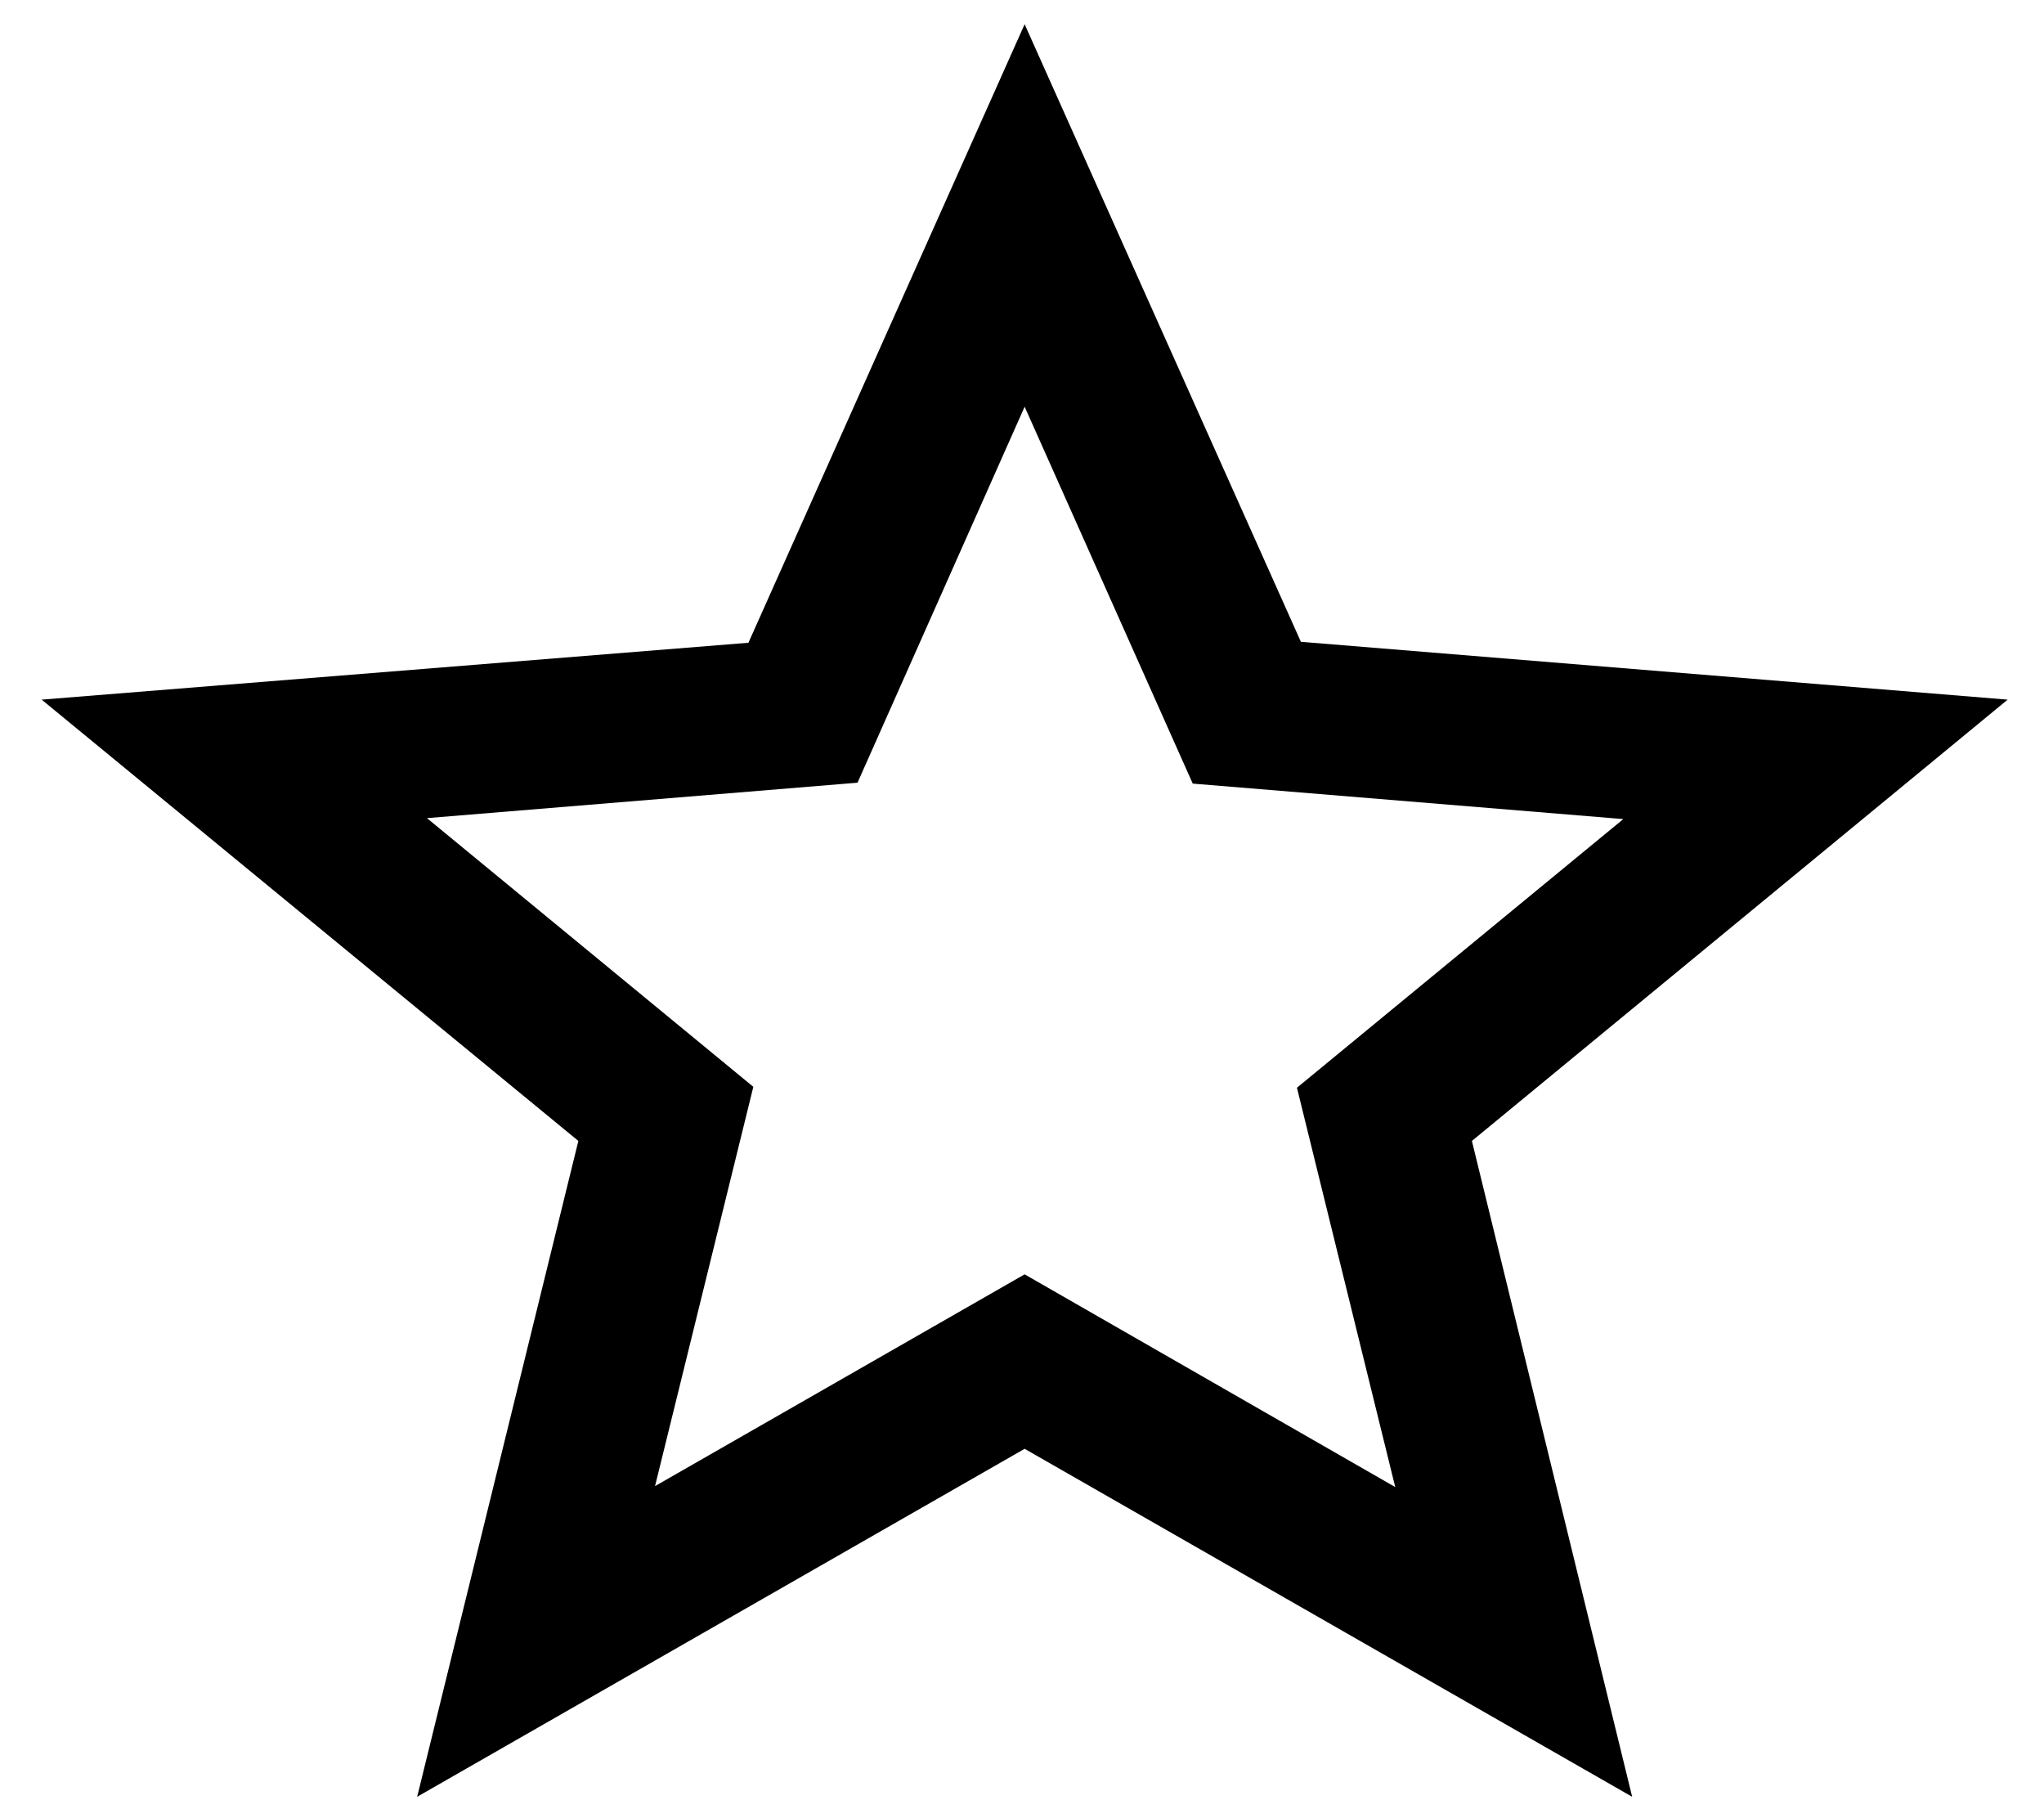
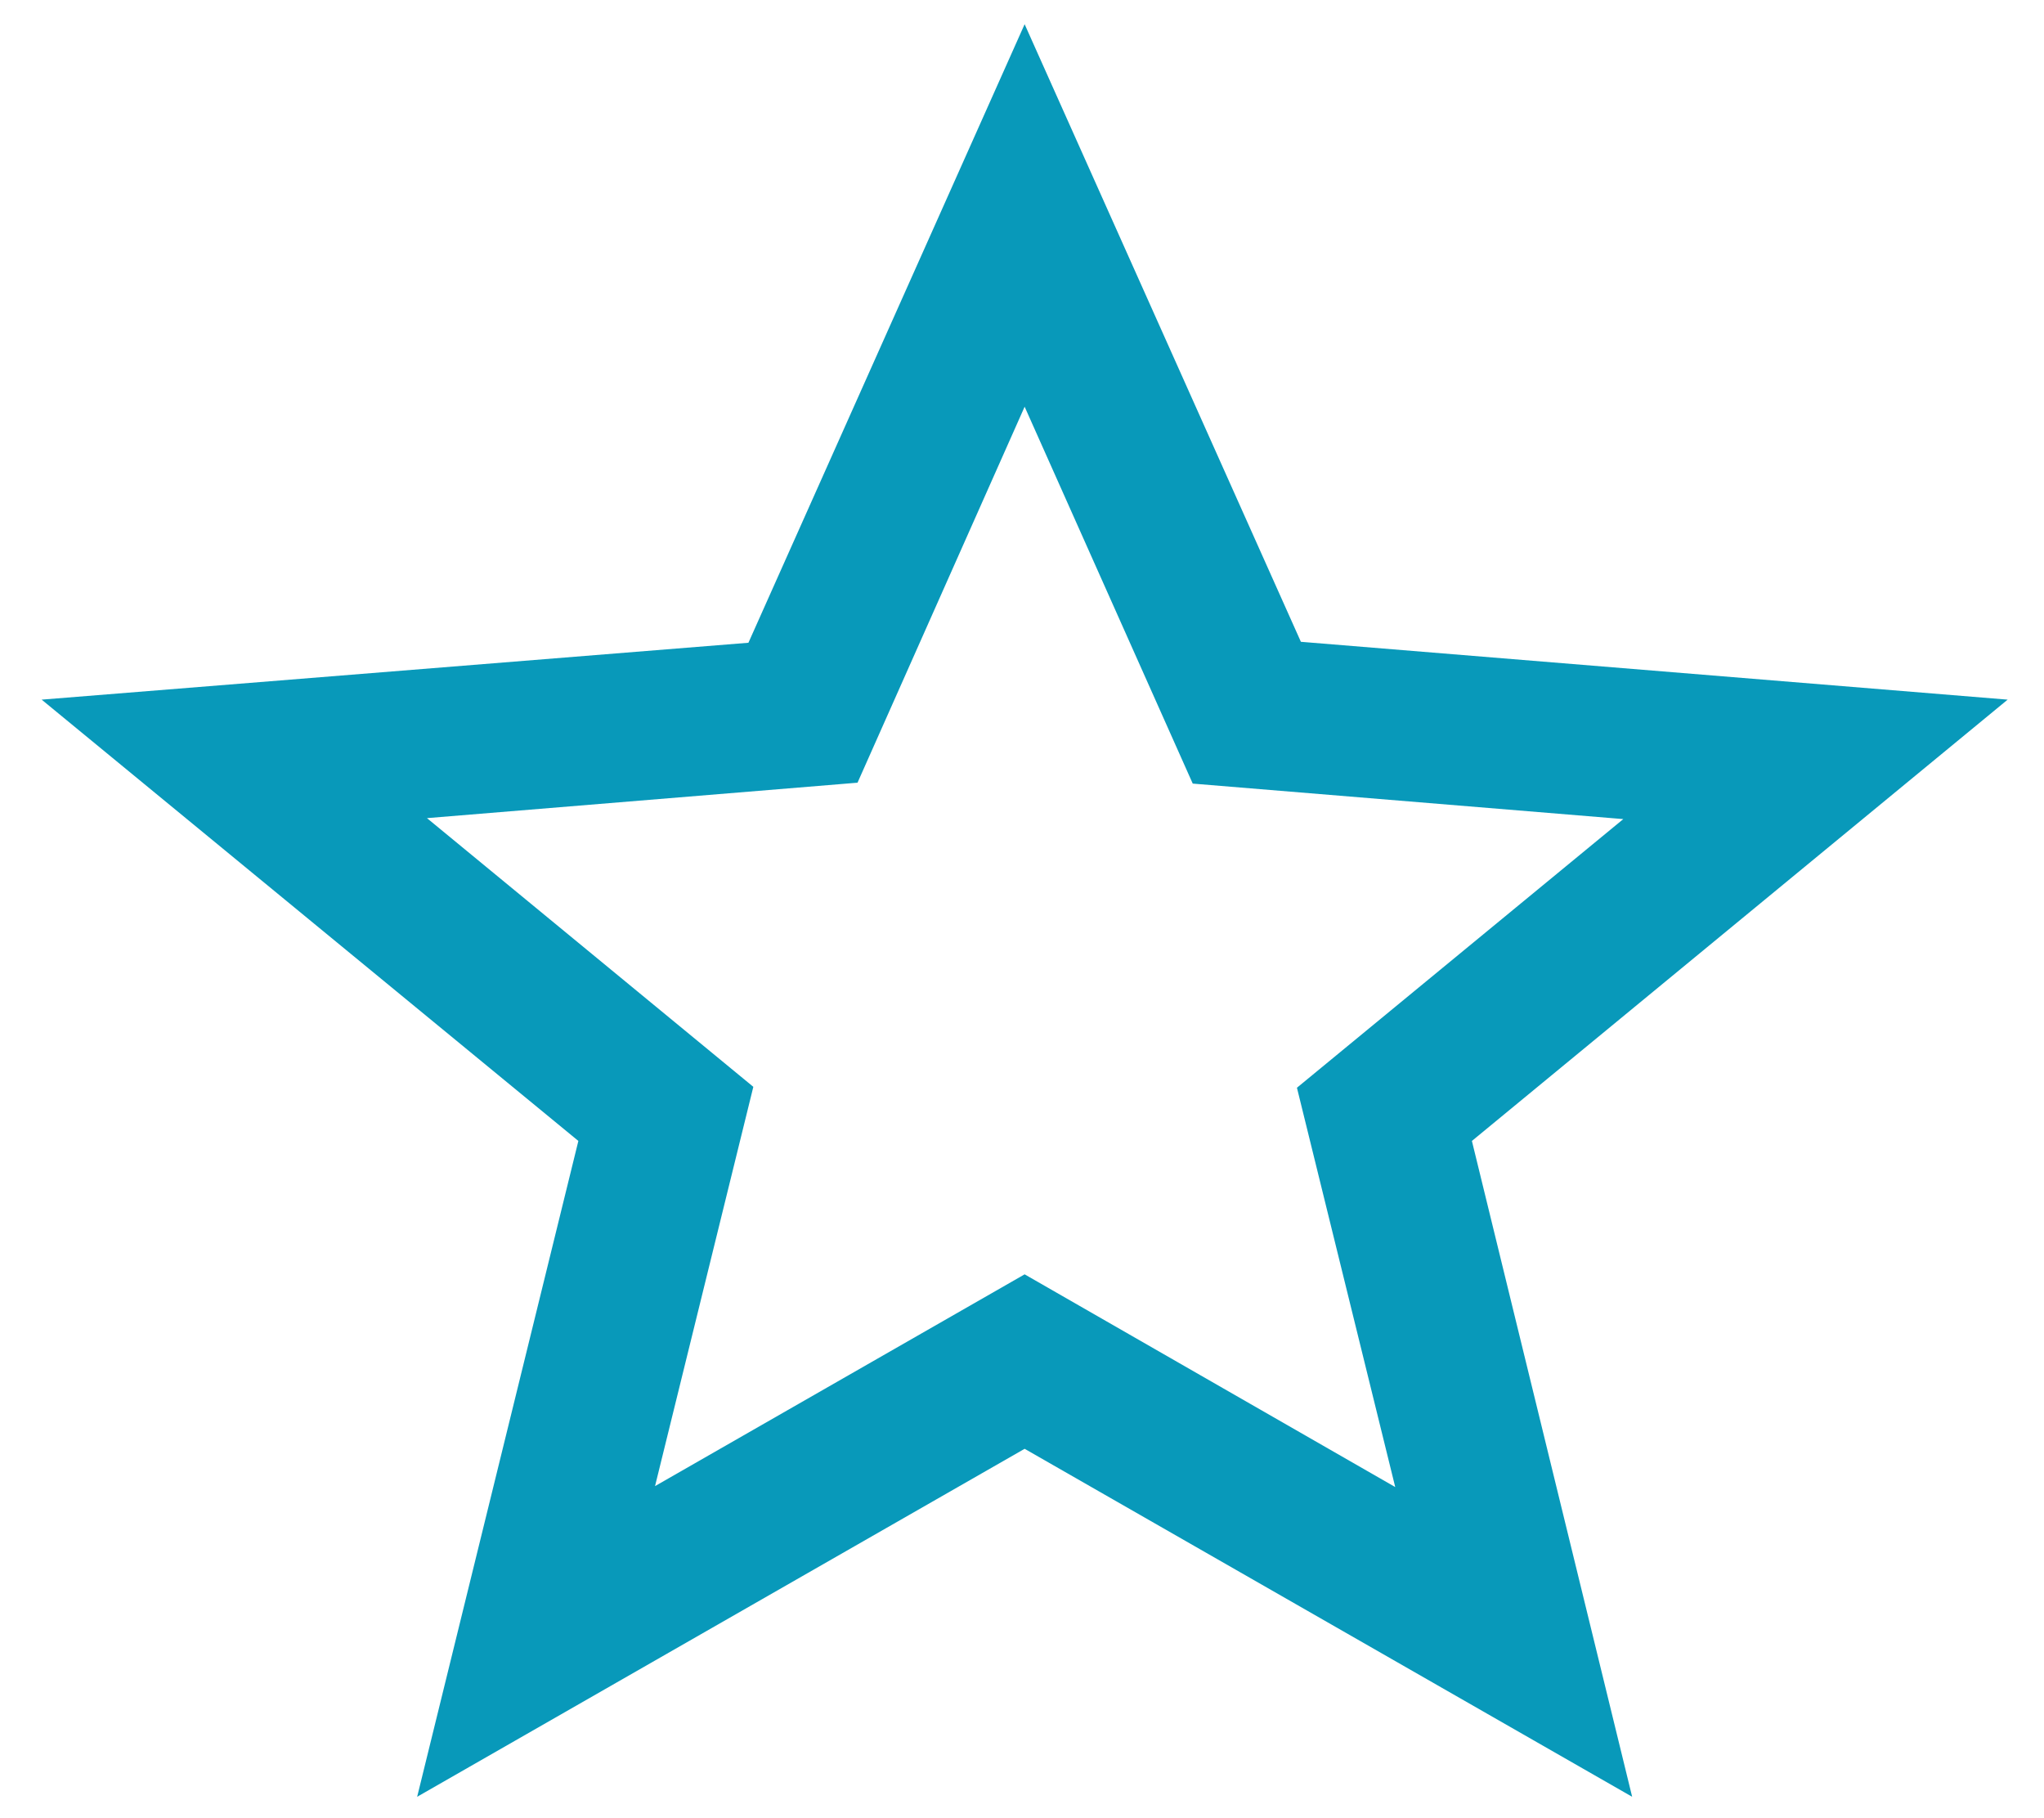
- <svg xmlns="http://www.w3.org/2000/svg" width="45" height="40" viewBox="0 0 45 40" fill="none">
-   <path fill-rule="evenodd" clip-rule="evenodd" d="M28.64 14.126L44.2 15.399L32.405 25.112L35.933 39.547L22.558 31.888L9.184 39.547L12.733 25.112L0.917 15.399L16.477 14.147L22.558 0.533L28.64 14.126ZM14.421 32.709L22.558 28.048L30.717 32.73L28.553 23.941L35.738 18.028L26.259 17.247L22.558 8.952L18.879 17.227L9.4 18.007L16.585 23.921L14.421 32.709Z" fill="currentColor" />
+ <svg xmlns="http://www.w3.org/2000/svg" width="45" height="40" viewBox="0 0 45 40" fill="#0899ba">
+   <path fill-rule="evenodd" clip-rule="evenodd" d="M28.64 14.126L44.2 15.399L32.405 25.112L35.933 39.547L22.558 31.888L9.184 39.547L12.733 25.112L0.917 15.399L16.477 14.147L22.558 0.533L28.64 14.126ZM14.421 32.709L22.558 28.048L30.717 32.73L28.553 23.941L35.738 18.028L26.259 17.247L22.558 8.952L18.879 17.227L9.4 18.007L16.585 23.921L14.421 32.709Z" />
</svg>
